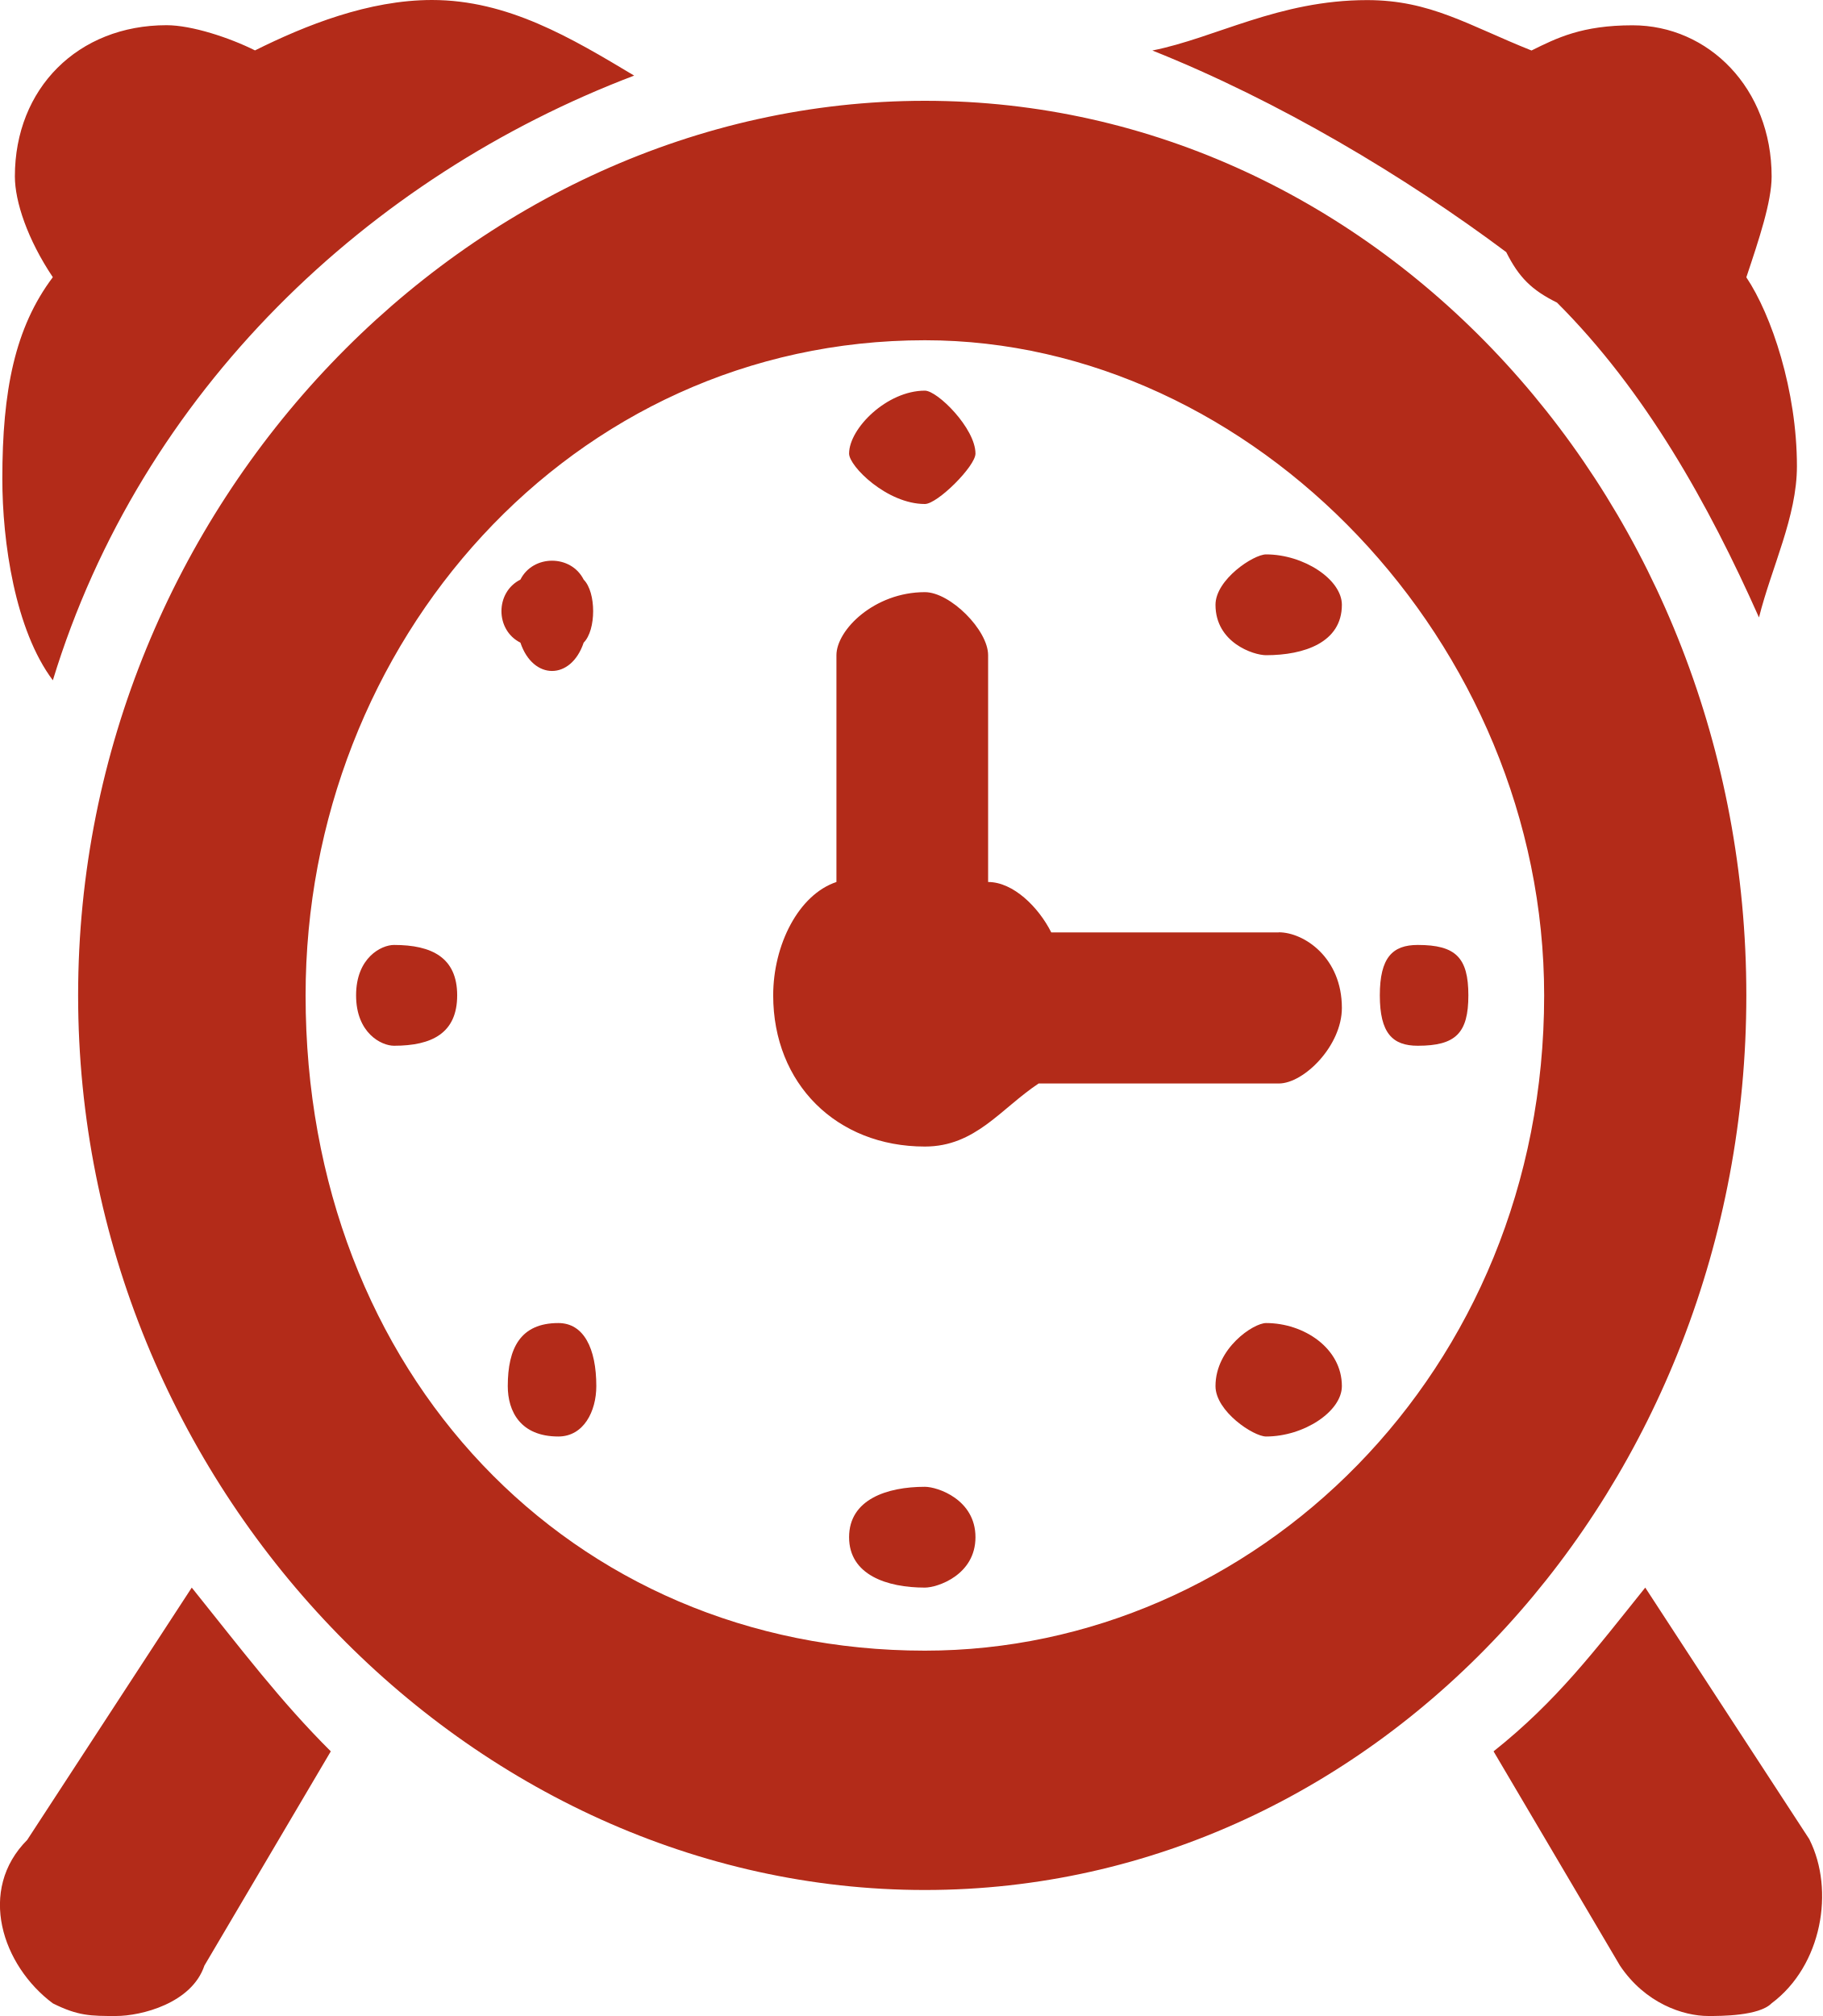
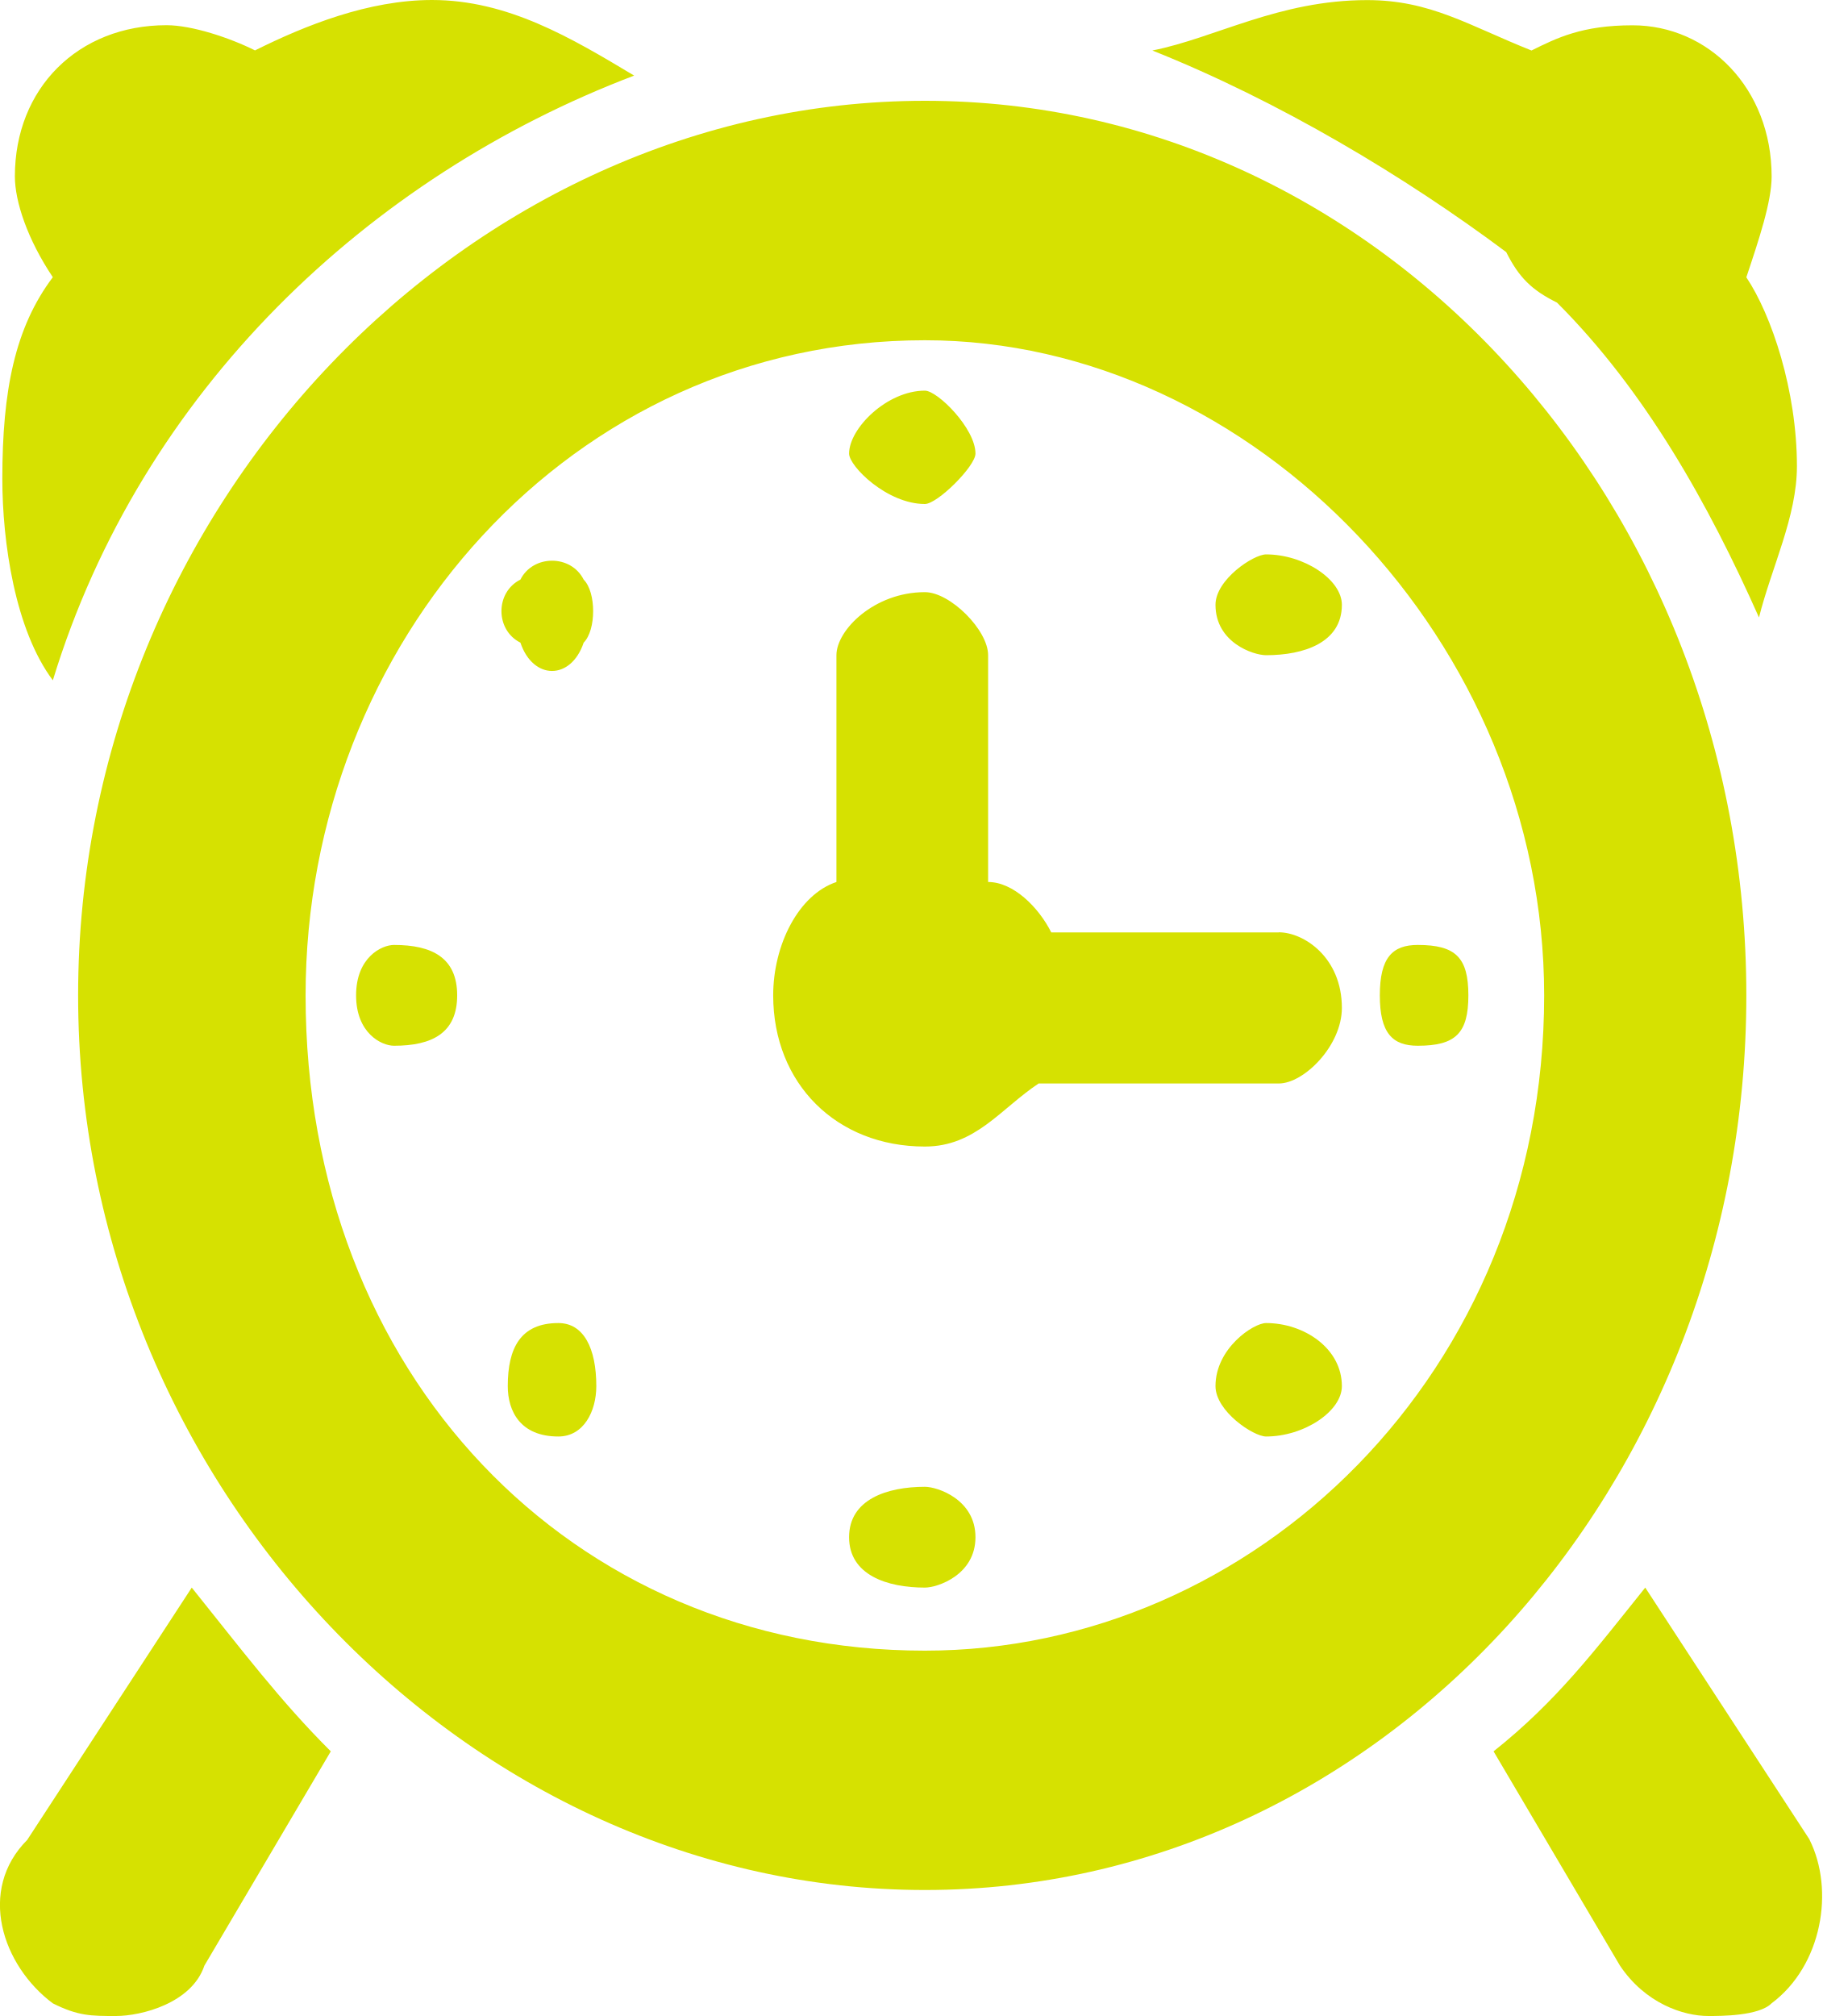
<svg xmlns="http://www.w3.org/2000/svg" id="Layer_2" data-name="Layer 2" viewBox="0 0 18.008 19.92">
  <g id="Layer_1-2" data-name="Layer 1">
-     <path d="M9.14,4.98c.125,0,.5-.374.5-.498,0-.249-.375-.622-.5-.622-.375,0-.749.373-.749.622,0,.125.375.498.749.498h0ZM9.14,14.691c-.375,0-.749.125-.749.498s.375.498.749.498c.125,0,.5-.125.5-.498s-.375-.498-.5-.498h0ZM14.011,9.337c-.25,0-.375.125-.375.498s.125.498.375.498c.375,0,.5-.125.5-.498s-.125-.498-.5-.498h0ZM3.894,9.337c-.125,0-.375.125-.375.498s.25.498.375.498c.375,0,.624-.125.624-.498s-.25-.498-.624-.498h0ZM12.512,5.478c-.125,0-.5.249-.5.498,0,.374.375.498.5.498.375,0,.749-.125.749-.498,0-.249-.375-.498-.749-.498h0ZM5.518,13.073c-.375,0-.5.249-.5.623,0,.249.125.498.5.498.25,0,.375-.249.375-.498,0-.374-.125-.623-.375-.623h0ZM12.512,13.073c-.125,0-.5.249-.5.623,0,.249.375.498.5.498.375,0,.749-.249.749-.498,0-.374-.375-.623-.749-.623h0ZM5.768,6.35c.125-.125.125-.498,0-.623-.125-.249-.5-.249-.625,0-.25.125-.25.498,0,.623.125.373.5.373.625,0h0ZM.272,18.177c-.5.498-.25,1.245.25,1.618.25.125.375.125.624.125s.749-.125.874-.498l1.249-2.117c-.5-.498-.874-.996-1.374-1.618l-1.624,2.49H.272ZM17.883,18.177l-1.624-2.49c-.5.623-.874,1.121-1.499,1.618l1.249,2.117c.25.373.625.498.874.498.125,0,.5,0,.624-.125.5-.373.625-1.12.375-1.618h0ZM.522,6.723C1.396,3.86,3.645,1.743,6.267.747c-.624-.374-1.249-.747-1.998-.747-.625,0-1.249.249-1.749.498-.25-.125-.624-.249-.874-.249C.772.249.147.872.147,1.743c0,.249.125.623.375.996C.147,3.237.023,3.86.023,4.731c0,.623.125,1.494.5,1.992h0ZM15.385,2.988c.874.872,1.499,1.992,1.998,3.113.125-.498.375-.996.375-1.494,0-.747-.25-1.494-.5-1.867.125-.374.25-.747.25-.996,0-.871-.624-1.494-1.374-1.494-.5,0-.749.125-.999.249-.625-.249-.999-.498-1.624-.498-.874,0-1.499.374-2.123.498,1.249.498,2.498,1.245,3.497,1.992.125.249.25.374.5.498h0ZM17.258,9.835C17.258,4.98,13.636.996,9.14.996S.772,4.98.772,9.835s3.872,8.84,8.368,8.84,8.118-3.984,8.118-8.84h0ZM9.14,16.31c-3.497,0-6.12-2.739-6.12-6.474,0-3.486,2.623-6.474,6.12-6.474,3.247,0,6.12,2.988,6.12,6.474,0,3.735-2.873,6.474-6.12,6.474h0ZM12.637,9.213h-2.248c-.125-.249-.375-.498-.624-.498v-2.241c0-.249-.375-.623-.625-.623-.5,0-.874.374-.874.623v2.241c-.375.125-.625.622-.625,1.12,0,.872.625,1.494,1.499,1.494.5,0,.749-.374,1.124-.623h2.373c.25,0,.624-.374.624-.747,0-.498-.375-.747-.624-.747h0Z" fill="#b32b19" fill-rule="evenodd" />
+     <path d="M9.14,4.98c.125,0,.5-.374.5-.498,0-.249-.375-.622-.5-.622-.375,0-.749.373-.749.622,0,.125.375.498.749.498h0ZM9.14,14.691c-.375,0-.749.125-.749.498s.375.498.749.498c.125,0,.5-.125.5-.498s-.375-.498-.5-.498h0ZM14.011,9.337c-.25,0-.375.125-.375.498s.125.498.375.498c.375,0,.5-.125.5-.498s-.125-.498-.5-.498h0ZM3.894,9.337c-.125,0-.375.125-.375.498s.25.498.375.498c.375,0,.624-.125.624-.498s-.25-.498-.624-.498h0ZM12.512,5.478c-.125,0-.5.249-.5.498,0,.374.375.498.5.498.375,0,.749-.125.749-.498,0-.249-.375-.498-.749-.498h0ZM5.518,13.073c-.375,0-.5.249-.5.623,0,.249.125.498.5.498.25,0,.375-.249.375-.498,0-.374-.125-.623-.375-.623h0ZM12.512,13.073c-.125,0-.5.249-.5.623,0,.249.375.498.5.498.375,0,.749-.249.749-.498,0-.374-.375-.623-.749-.623h0ZM5.768,6.35c.125-.125.125-.498,0-.623-.125-.249-.5-.249-.625,0-.25.125-.25.498,0,.623.125.373.5.373.625,0h0ZM.272,18.177c-.5.498-.25,1.245.25,1.618.25.125.375.125.624.125s.749-.125.874-.498l1.249-2.117c-.5-.498-.874-.996-1.374-1.618l-1.624,2.49H.272ZM17.883,18.177l-1.624-2.49c-.5.623-.874,1.121-1.499,1.618l1.249,2.117c.25.373.625.498.874.498.125,0,.5,0,.624-.125.5-.373.625-1.12.375-1.618h0ZM.522,6.723C1.396,3.86,3.645,1.743,6.267.747c-.624-.374-1.249-.747-1.998-.747-.625,0-1.249.249-1.749.498-.25-.125-.624-.249-.874-.249C.772.249.147.872.147,1.743c0,.249.125.623.375.996C.147,3.237.023,3.86.023,4.731c0,.623.125,1.494.5,1.992h0ZM15.385,2.988c.874.872,1.499,1.992,1.998,3.113.125-.498.375-.996.375-1.494,0-.747-.25-1.494-.5-1.867.125-.374.25-.747.25-.996,0-.871-.624-1.494-1.374-1.494-.5,0-.749.125-.999.249-.625-.249-.999-.498-1.624-.498-.874,0-1.499.374-2.123.498,1.249.498,2.498,1.245,3.497,1.992.125.249.25.374.5.498h0ZM17.258,9.835C17.258,4.98,13.636.996,9.14.996S.772,4.98.772,9.835s3.872,8.84,8.368,8.84,8.118-3.984,8.118-8.84h0ZM9.14,16.31c-3.497,0-6.12-2.739-6.12-6.474,0-3.486,2.623-6.474,6.12-6.474,3.247,0,6.12,2.988,6.12,6.474,0,3.735-2.873,6.474-6.12,6.474h0ZM12.637,9.213h-2.248c-.125-.249-.375-.498-.624-.498v-2.241c0-.249-.375-.623-.625-.623-.5,0-.874.374-.874.623v2.241c-.375.125-.625.622-.625,1.12,0,.872.625,1.494,1.499,1.494.5,0,.749-.374,1.124-.623h2.373c.25,0,.624-.374.624-.747,0-.498-.375-.747-.624-.747h0Z" fill="#D6E101" fill-rule="evenodd" />
  </g>
</svg>
